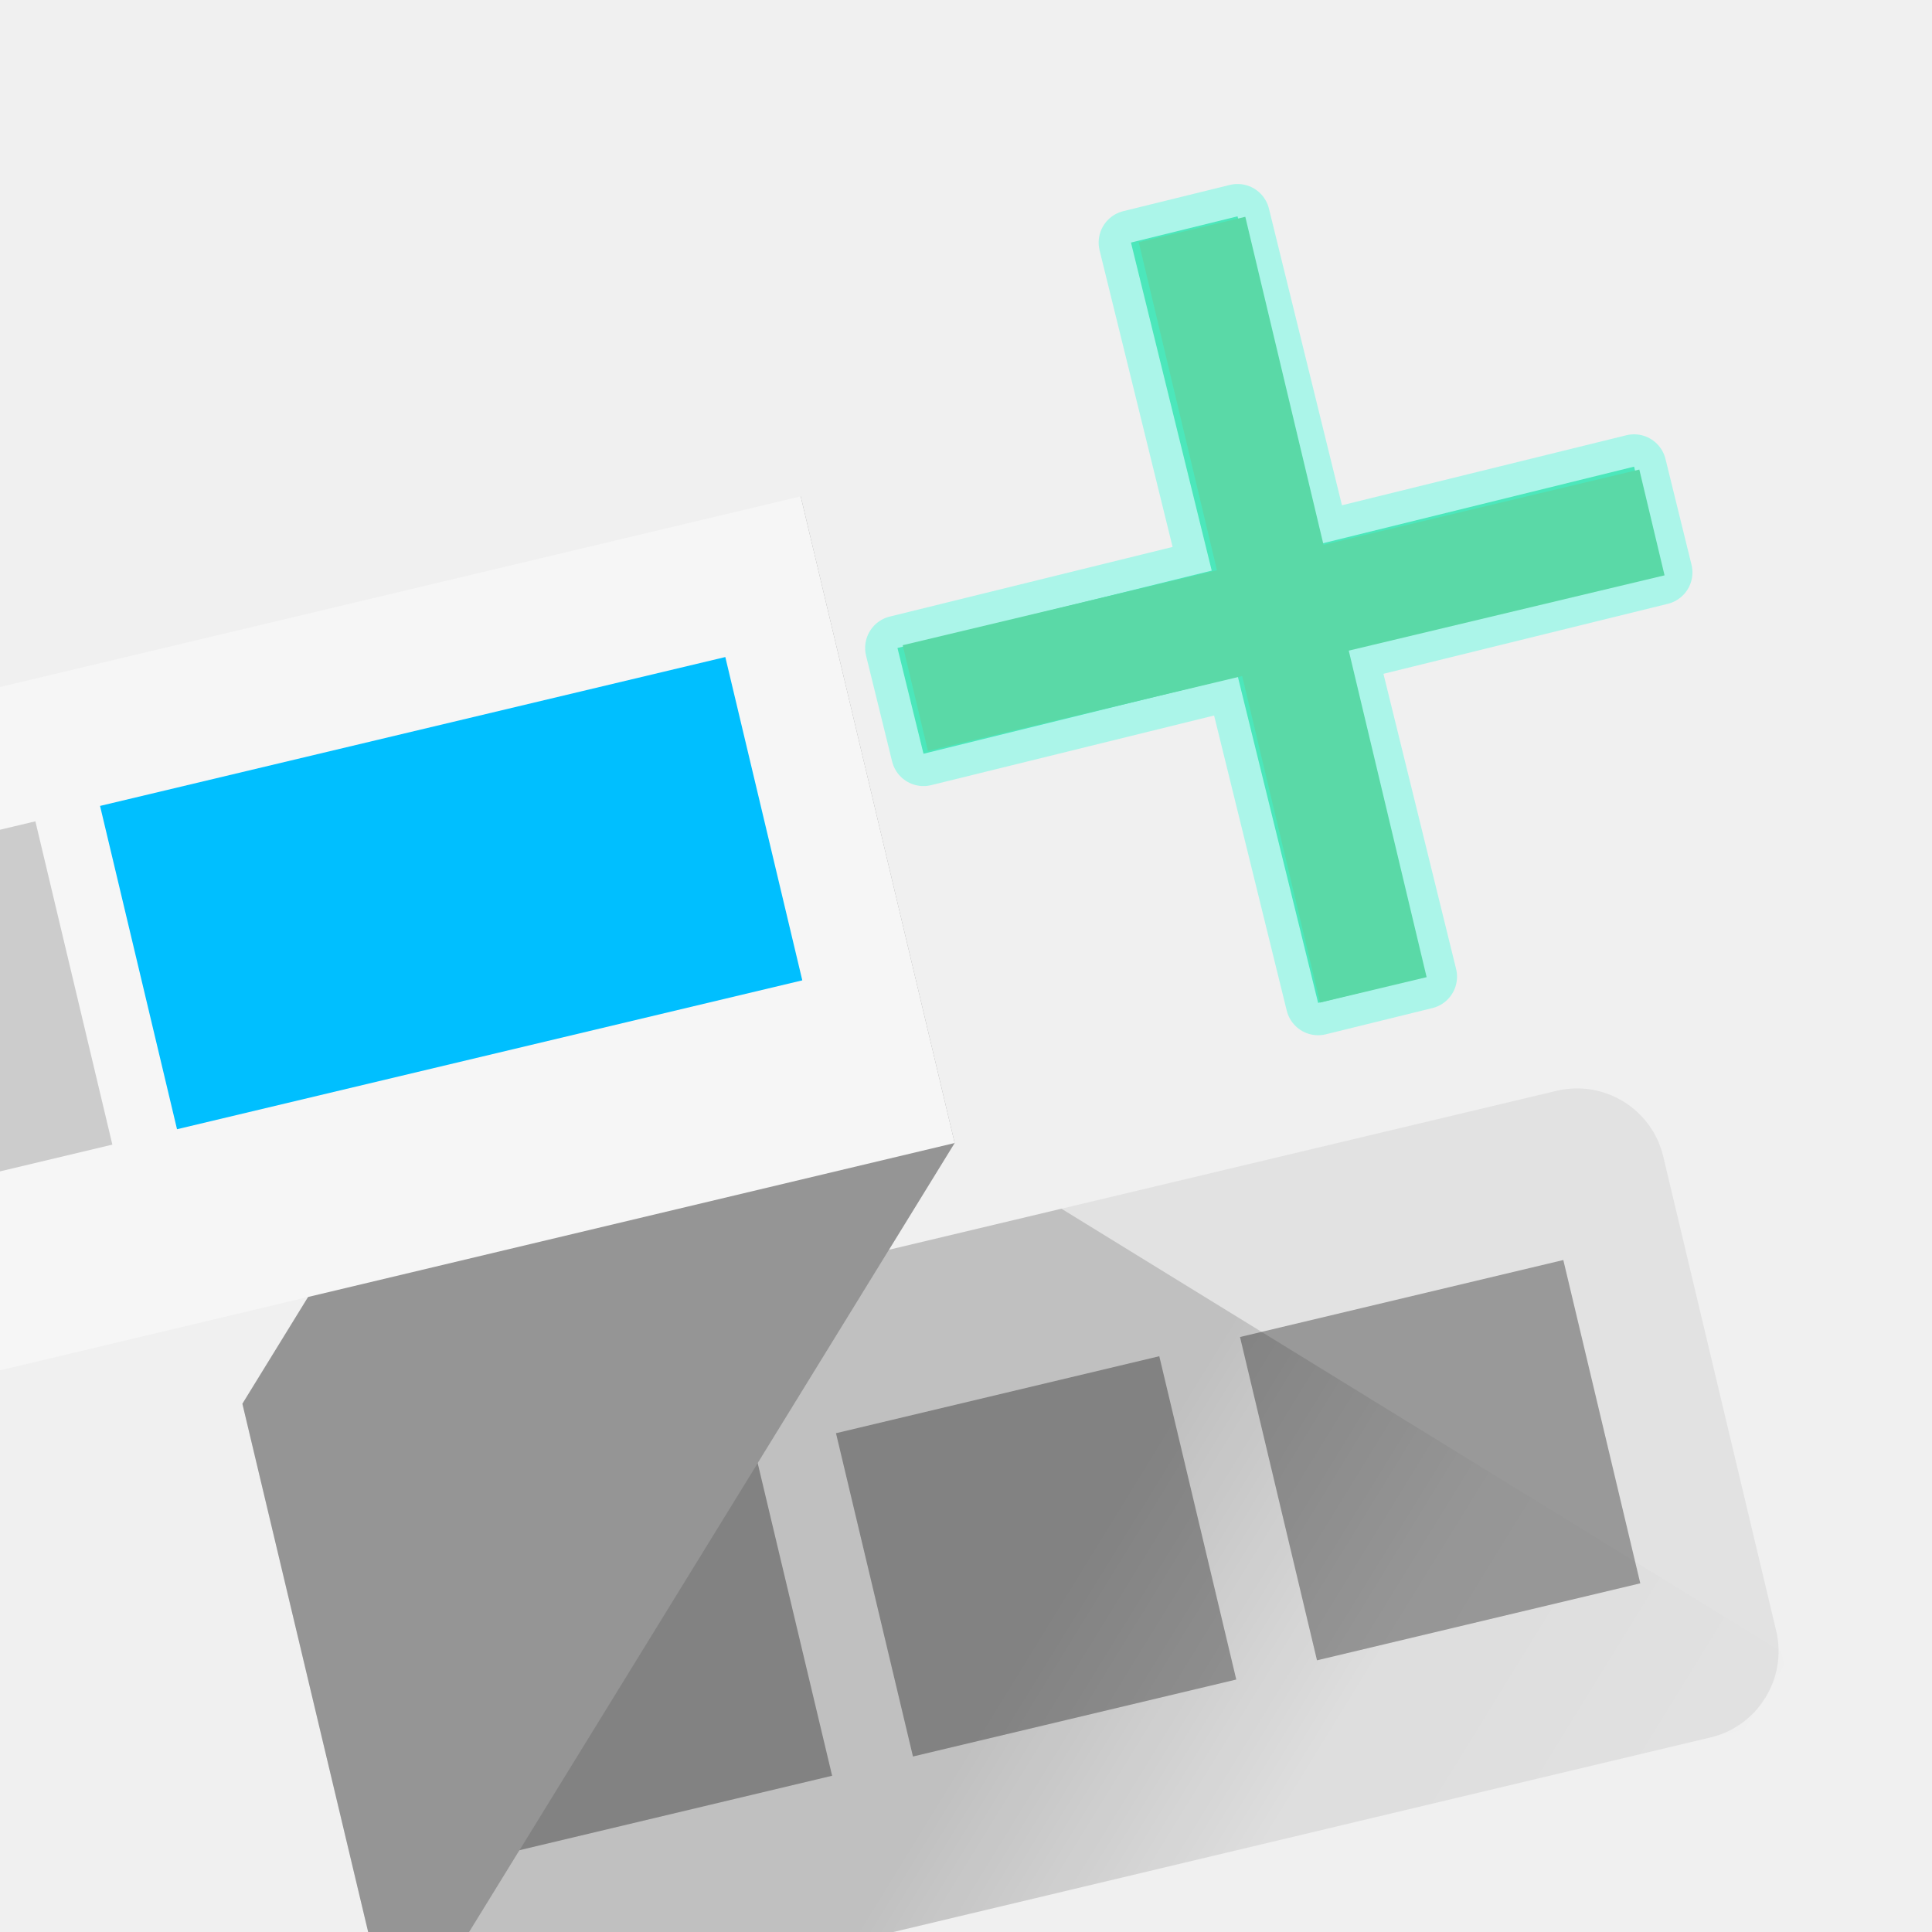
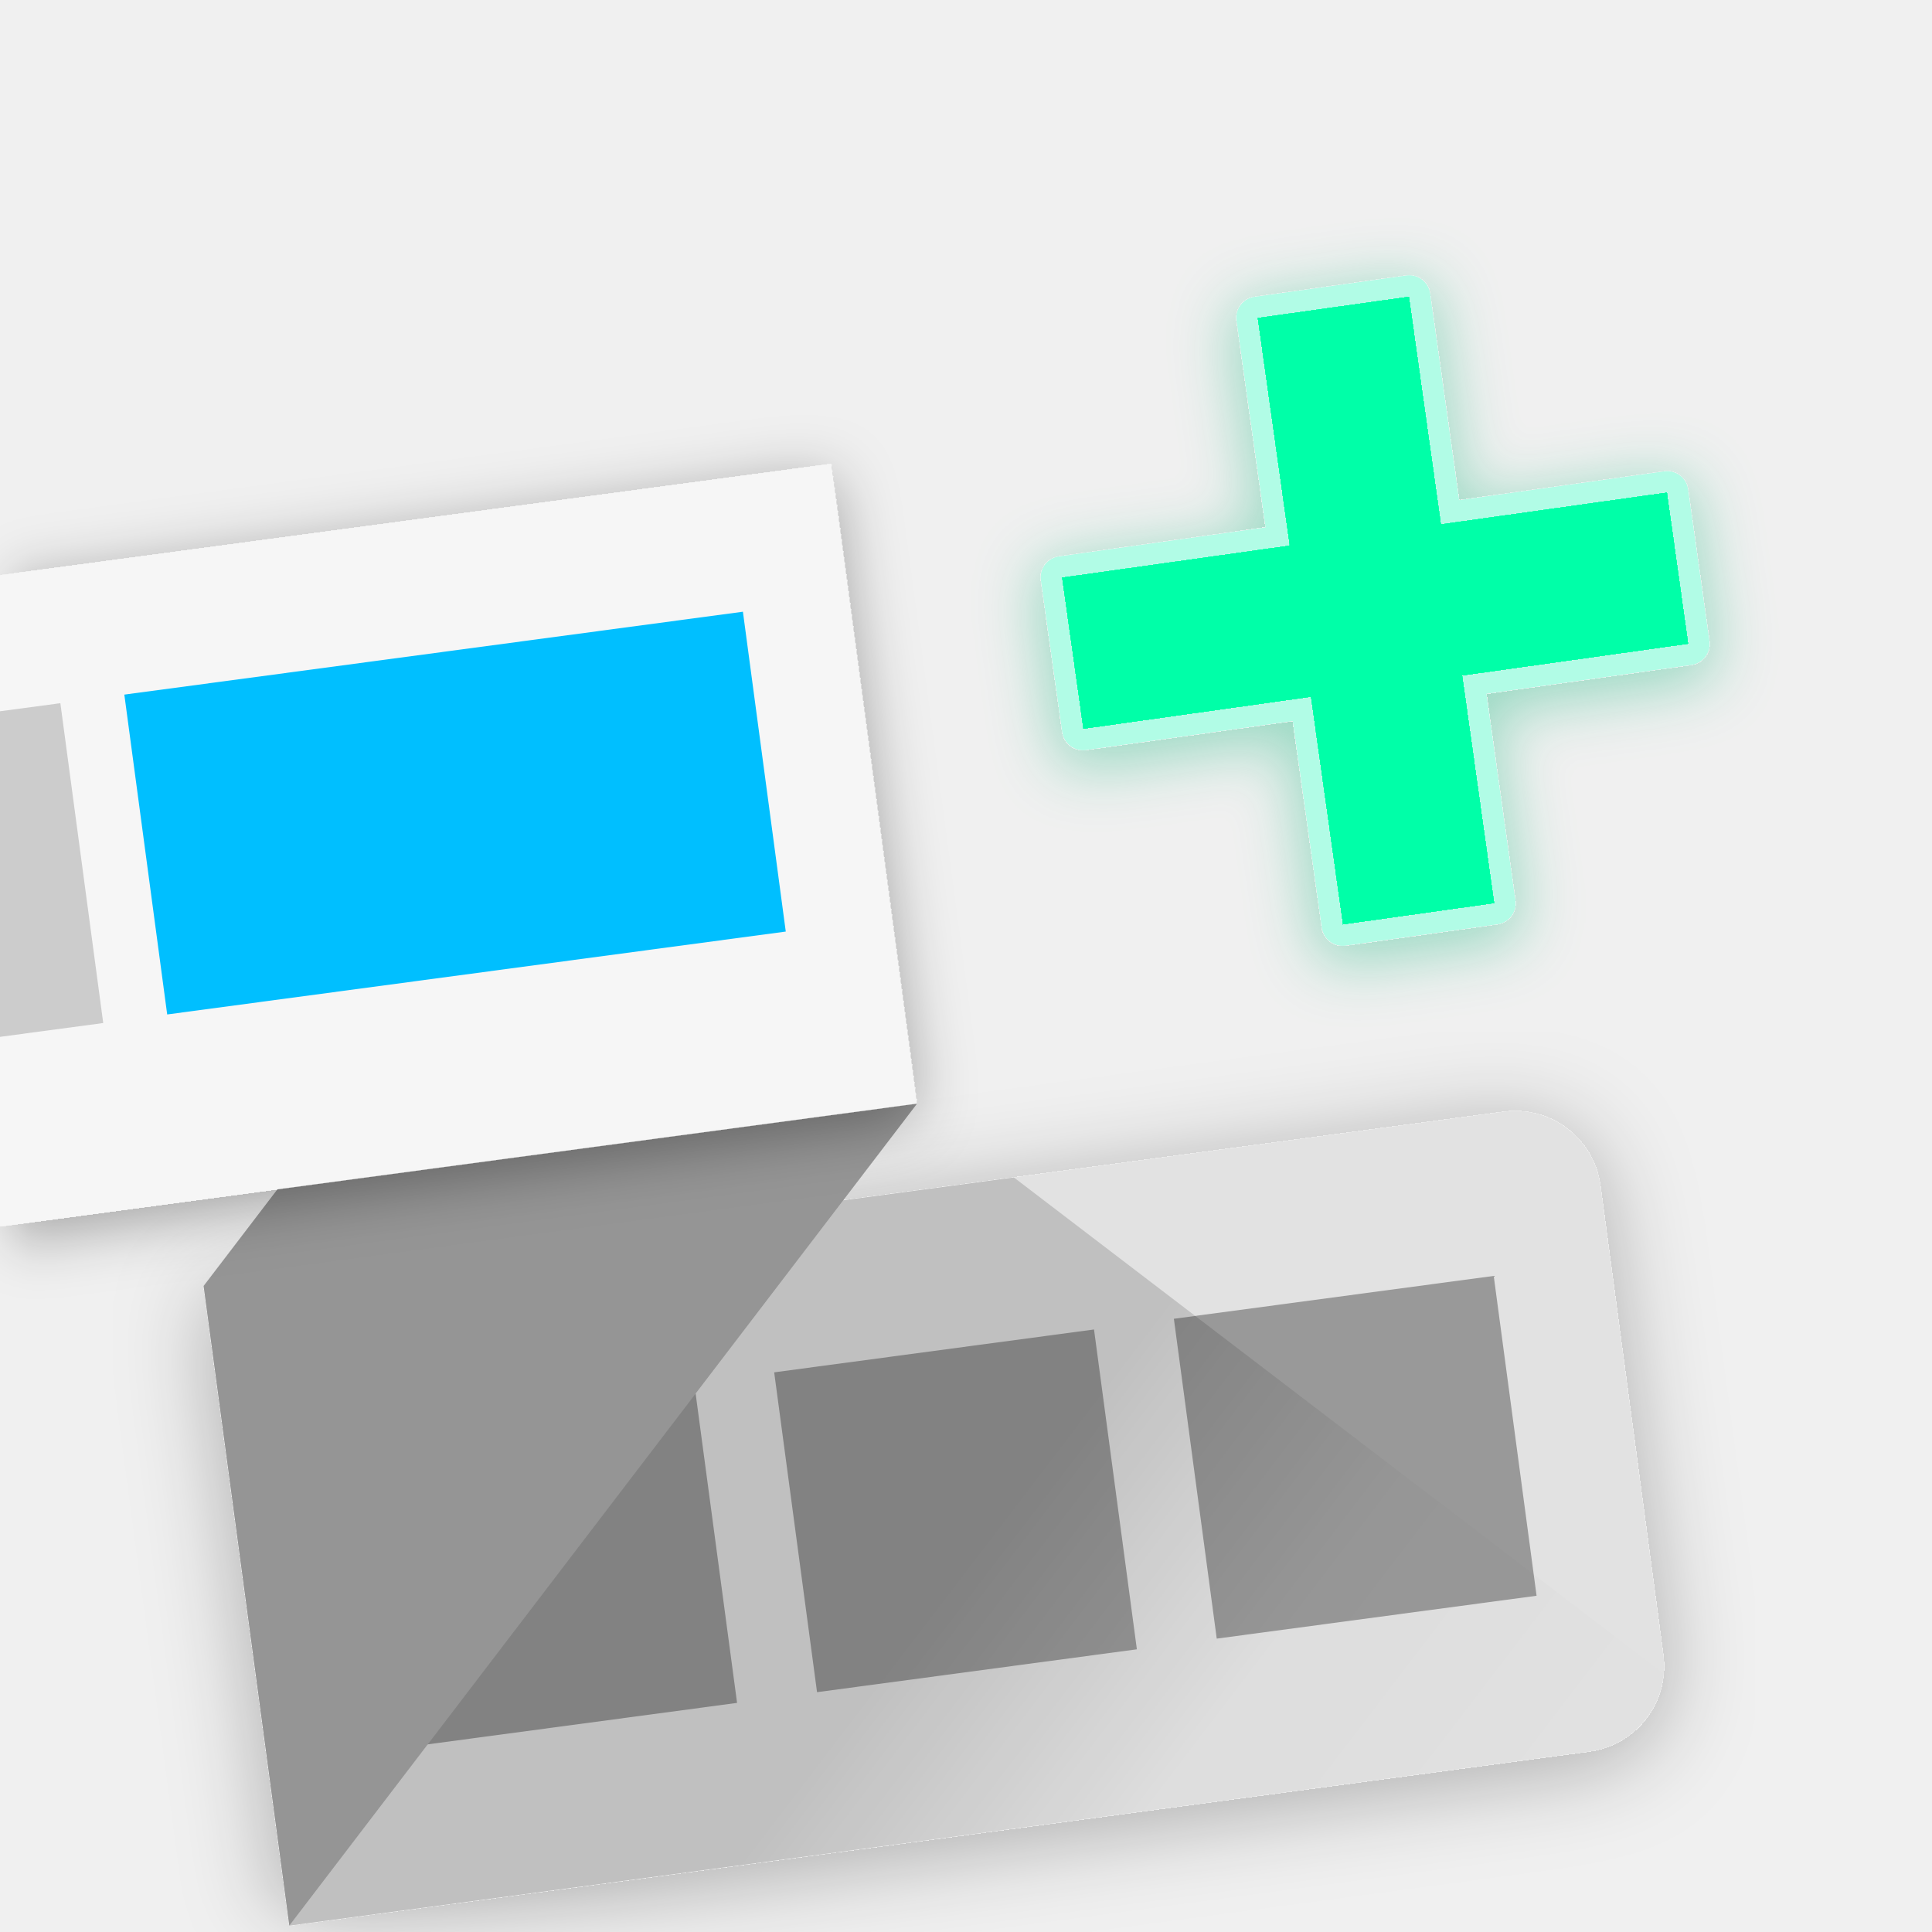
- <svg xmlns="http://www.w3.org/2000/svg" version="1.1" width="640" height="640" viewBox="0 0 640 640" xml:space="preserve">
+ <svg xmlns="http://www.w3.org/2000/svg" width="640" height="640" viewBox="0 0 640 640" fill="none">
+   <g clip-path="url(#clip0_2_2)">
+     <g filter="url(#filter0_d_2_2)">
+       <mask id="path-1-outside-1_2_2" maskUnits="userSpaceOnUse" x="332.577" y="79.165" width="246.218" height="246.218" fill="black">
+         <rect fill="white" x="332.577" y="79.165" width="246.218" height="246.218" />
+         <path d="M444.801 306.322L434.205 230.923L358.806 241.52L351.741 191.254L427.14 180.657L416.543 105.258L466.809 98.194L477.406 173.592L552.27 163.071L559.335 213.337L484.471 223.858L495.067 299.258L444.801 306.322Z" />
+       </mask>
+       <path d="M444.801 306.322L434.205 230.923L358.806 241.52L351.741 191.254L427.14 180.657L416.543 105.258L466.809 98.194L477.406 173.592L552.27 163.071L559.335 213.337L484.471 223.858L495.067 299.258L444.801 306.322Z" fill="#00FFA8" shape-rendering="crispEdges" />
+       <path d="M444.801 306.322L437.869 307.296C438.407 311.125 441.947 313.792 445.775 313.254L444.801 306.322ZM434.205 230.923L441.136 229.949C440.598 226.12 437.059 223.453 433.23 223.991L434.205 230.923ZM358.806 241.52L351.874 242.494C352.412 246.322 355.951 248.99 359.78 248.452L358.806 241.52ZM351.741 191.254L350.767 184.322C346.938 184.86 344.271 188.4 344.809 192.228L351.741 191.254ZM427.14 180.657L428.114 187.589C431.943 187.051 434.61 183.511 434.072 179.683L427.14 180.657ZM416.543 105.258L415.569 98.326C411.741 98.864 409.073 102.404 409.612 106.232L416.543 105.258ZM466.809 98.194L473.741 97.219C473.203 93.391 469.664 90.724 465.835 91.262L466.809 98.194ZM477.406 173.592L470.474 174.567C471.012 178.395 474.552 181.062 478.38 180.524L477.406 173.592ZM552.27 163.071L559.202 162.097C558.664 158.268 555.125 155.601 551.296 156.139L552.27 163.071ZM559.335 213.337L560.309 220.269C564.137 219.731 566.805 216.191 566.267 212.363L559.335 213.337ZM484.471 223.859L483.496 216.927C479.668 217.465 477.001 221.004 477.539 224.833L484.471 223.859ZM495.067 299.257L496.041 306.189C499.87 305.651 502.537 302.112 501.999 298.283L495.067 299.257ZM451.733 305.348L441.136 229.949L427.273 231.897L437.869 307.296L451.733 305.348ZM433.23 223.991L357.831 234.588L359.78 248.452L435.179 237.855L433.23 223.991ZM365.737 240.545L358.673 190.279L344.809 192.228L351.874 242.494L365.737 240.545ZM352.715 198.186L428.114 187.589L426.166 173.725L350.767 184.322L352.715 198.186ZM434.072 179.683L423.475 104.284L409.612 106.232L420.208 181.631L434.072 179.683ZM417.518 112.19L467.784 105.125L465.835 91.262L415.569 98.326L417.518 112.19ZM459.877 99.168L470.474 174.567L484.338 172.618L473.741 97.219L459.877 99.168ZM478.38 180.524L553.245 170.003L551.296 156.139L476.432 166.661L478.38 180.524ZM545.338 164.045L552.403 214.311L566.267 212.363L559.202 162.097L545.338 164.045ZM558.361 206.405L483.496 216.927L485.445 230.79L560.309 220.269L558.361 206.405ZM477.539 224.833L488.135 300.232L501.999 298.283L491.402 222.884L477.539 224.833ZM494.093 292.326L443.827 299.39L445.775 313.254L496.041 306.189L494.093 292.326Z" fill="#9FFFE3" fill-opacity="0.78" mask="url(#path-1-outside-1_2_2)" />
+     </g>
+     <g filter="url(#filter1_d_2_2)">
+       <path d="M526.493 580.2L95.833 637.908L67.438 426.004L498.098 368.296C505.591 367.292 513.177 369.306 519.185 373.894C525.194 378.483 529.134 385.271 530.138 392.764L550.961 548.16C551.965 555.654 549.951 563.239 545.362 569.248C540.774 575.257 533.986 579.196 526.493 580.2Z" fill="#E2E2E2" />
+     </g>
+     <path d="M229.969 458.152L124.017 472.35L138.214 578.302L244.166 564.104L229.969 458.152Z" fill="#999999" />
+     <path d="M362.409 440.406L256.457 454.603L270.654 560.555L376.606 546.358L362.409 440.406Z" fill="#999999" />
+     <path d="M494.813 422.664L388.861 436.861L403.059 542.813L509.011 528.616L494.813 422.664Z" fill="#999999" />
+     <path d="M275.415 153.665L67.438 426.004L95.833 637.908L303.81 365.569L275.415 153.665Z" fill="#959595" />
+     <g filter="url(#filter2_d_2_2)">
+       <path d="M303.81 365.569L-77.617 416.68C-85.111 417.684 -92.696 415.67 -98.705 411.082C-104.713 406.493 -108.653 399.705 -109.657 392.212L-130.48 236.816C-131.484 229.322 -129.47 221.737 -124.882 215.728C-120.293 209.719 -113.505 205.78 -106.012 204.776L275.415 153.665L303.81 365.569Z" fill="#F6F6F6" />
+     </g>
+     <path d="M19.997 232.938L-85.955 247.135L-71.758 353.087L34.194 338.89L19.997 232.938Z" fill="#CCCCCC" />
+     <path d="M246.099 202.641L41.187 230.098L55.385 336.051L260.296 308.593L246.099 202.641Z" fill="#00BFFF" />
+     <path d="M279.342 397.609L95.833 637.908L554.747 576.414L551.879 555.012L335.85 390.037L279.342 397.609Z" fill="url(#paint0_linear_2_2)" />
+   </g>
  <defs>
- </defs>
-   <g transform="matrix(1 0 0 1 230 190)">
-     <g style="">
- </g>
-   </g>
-   <g transform="matrix(3.57 -0.85 0.85 3.57 219.69 416.72)">
-     <g style="">
-       <g transform="matrix(1 0 0 1 24.97 34)">
-         <path style="stroke: none; stroke-width: 1; stroke-dasharray: none; stroke-linecap: butt; stroke-dashoffset: 0; stroke-linejoin: miter; stroke-miterlimit: 4; fill: rgb(226,226,226); fill-rule: nonzero; opacity: 1;" transform=" translate(-120.97, -130)" d="M 177.94 160 H 56 V 100 H 177.94 a 8 8 0 0 1 8 8 v 44 A 8 8 0 0 1 177.94 160 Z" stroke-linecap="round" />
-       </g>
-       <g transform="matrix(1 0 0 1 -10.99 34)">
-         <rect style="stroke: none; stroke-width: 1; stroke-dasharray: none; stroke-linecap: butt; stroke-dashoffset: 0; stroke-linejoin: miter; stroke-miterlimit: 4; fill: rgb(153,153,153); fill-rule: nonzero; opacity: 1;" x="-15" y="-15" rx="0" ry="0" width="30" height="30" />
-       </g>
-       <g transform="matrix(1 0 0 1 26.51 34)">
-         <rect style="stroke: none; stroke-width: 1; stroke-dasharray: none; stroke-linecap: butt; stroke-dashoffset: 0; stroke-linejoin: miter; stroke-miterlimit: 4; fill: rgb(153,153,153); fill-rule: nonzero; opacity: 1;" x="-15" y="-15" rx="0" ry="0" width="30" height="30" />
-       </g>
-       <g transform="matrix(1 0 0 1 64 34)">
-         <rect style="stroke: none; stroke-width: 1; stroke-dasharray: none; stroke-linecap: butt; stroke-dashoffset: 0; stroke-linejoin: miter; stroke-miterlimit: 4; fill: rgb(153,153,153); fill-rule: nonzero; opacity: 1;" x="-15" y="-15" rx="0" ry="0" width="30" height="30" />
-       </g>
-       <g transform="matrix(1 0 0 1 -6 0)">
-         <polygon style="stroke: none; stroke-width: 1; stroke-dasharray: none; stroke-linecap: butt; stroke-dashoffset: 0; stroke-linejoin: miter; stroke-miterlimit: 4; fill: rgb(149,149,149); fill-rule: nonzero; opacity: 1;" points="34,-64 -34,4 -34,64 34,-4 34,-64 " />
-       </g>
-       <g transform="matrix(1 0 0 1 -30 -34)">
-         <path style="stroke: none; stroke-width: 1; stroke-dasharray: none; stroke-linecap: butt; stroke-dashoffset: 0; stroke-linejoin: miter; stroke-miterlimit: 4; fill: rgb(246,246,246); fill-rule: nonzero; opacity: 1;" transform=" translate(-66, -62)" d="M 124 92 H 16 a 8 8 0 0 1 -8 -8 V 40 a 8 8 0 0 1 8 -8 H 124 Z" stroke-linecap="round" />
-       </g>
-       <g transform="matrix(1 0 0 1 -61 -36.47)">
-         <rect style="stroke: none; stroke-width: 1; stroke-dasharray: none; stroke-linecap: butt; stroke-dashoffset: 0; stroke-linejoin: miter; stroke-miterlimit: 4; fill: rgb(204,204,204); fill-rule: nonzero; opacity: 1;" x="-15" y="-15" rx="0" ry="0" width="30" height="30" />
-       </g>
-       <g transform="matrix(1 0 0 1 -10.99 -36.47)">
-         <rect style="stroke: none; stroke-width: 1; stroke-dasharray: none; stroke-linecap: butt; stroke-dashoffset: 0; stroke-linejoin: miter; stroke-miterlimit: 4; fill: rgb(0,191,255); fill-rule: nonzero; opacity: 1;" x="-29.01" y="-15" rx="0" ry="0" width="58.02" height="30" />
-       </g>
-       <g transform="matrix(1 0 0 1 24.97 34)">
-         <linearGradient id="SVGID_5" gradientUnits="userSpaceOnUse" gradientTransform="matrix(1 0 0 1 -120.97 -130)" x1="90" y1="126" x2="154.97" y2="190.97">
-           <stop offset="32%" style="stop-color:rgb(0,0,0);stop-opacity: 0.15" />
-           <stop offset="62%" style="stop-color:rgb(0,0,0);stop-opacity: 0.02" />
-           <stop offset="100%" style="stop-color:rgb(0,0,0);stop-opacity: 0" />
-         </linearGradient>
-         <polygon style="stroke: none; stroke-width: 1; stroke-dasharray: none; stroke-linecap: butt; stroke-dashoffset: 0; stroke-linejoin: miter; stroke-miterlimit: 4; fill: url(#SVGID_5); fill-rule: nonzero; opacity: 1;" points="-4.97,-30 -64.97,30 64.97,30 64.97,23.94 11.03,-30 -4.97,-30 " />
-       </g>
-     </g>
-   </g>
-   <g transform="matrix(1.3 -0.32 0.32 1.3 429.01 221.99)" style="">
-     <text xml:space="preserve" font-family="'Open Sans', sans-serif" font-size="18" font-style="normal" font-weight="normal" style="stroke: rgb(51,255,222); stroke-opacity: 0.36; stroke-width: 16; stroke-dasharray: ; stroke-linecap: butt; stroke-dashoffset: 0; stroke-linejoin: round; stroke-miterlimit: 4; fill: rgb(90,217,167); fill-rule: nonzero; opacity: 1; white-space: pre;">
-       <tspan x="-114.53" y="125.66" style="font-size: 400px; ">+</tspan>
-     </text>
-   </g>
-   <g transform="matrix(1.3 -0.31 0.31 1.3 430.46 222.02)" style="">
-     <text xml:space="preserve" font-family="'Open Sans', sans-serif" font-size="18" font-style="normal" font-weight="normal" style="stroke: rgb(51,255,222); stroke-opacity: 0; stroke-width: 16; stroke-dasharray: ; stroke-linecap: butt; stroke-dashoffset: 0; stroke-linejoin: round; stroke-miterlimit: 4; fill: rgb(90,217,167); fill-rule: nonzero; opacity: 1; white-space: pre;">
-       <tspan x="-114.53" y="125.66" style="font-size: 400px; ">+</tspan>
-     </text>
-   </g>
+     <filter id="filter0_d_2_2" x="317.144" y="67.672" width="276.787" height="277.247" filterUnits="userSpaceOnUse" color-interpolation-filters="sRGB">
+       <feFlood flood-opacity="0" result="BackgroundImageFix" />
+       <feColorMatrix in="SourceAlpha" type="matrix" values="0 0 0 0 0 0 0 0 0 0 0 0 0 0 0 0 0 0 127 0" result="hardAlpha" />
+       <feMorphology radius="4" operator="dilate" in="SourceAlpha" result="effect1_dropShadow_2_2" />
+       <feOffset dy="4" />
+       <feGaussianBlur stdDeviation="10" />
+       <feComposite in2="hardAlpha" operator="out" />
+       <feColorMatrix type="matrix" values="0 0 0 0 0 0 0 0 0 0.696 0 0 0 0 0.452 0 0 0 0.38 0" />
+       <feBlend mode="normal" in2="BackgroundImageFix" result="effect1_dropShadow_2_2" />
+       <feBlend mode="normal" in="SourceGraphic" in2="effect1_dropShadow_2_2" result="shape" />
+     </filter>
+     <filter id="filter1_d_2_2" x="37.438" y="342.044" width="543.775" height="329.864" filterUnits="userSpaceOnUse" color-interpolation-filters="sRGB">
+       <feFlood flood-opacity="0" result="BackgroundImageFix" />
+       <feColorMatrix in="SourceAlpha" type="matrix" values="0 0 0 0 0 0 0 0 0 0 0 0 0 0 0 0 0 0 127 0" result="hardAlpha" />
+       <feOffset dy="4" />
+       <feGaussianBlur stdDeviation="15" />
+       <feComposite in2="hardAlpha" operator="out" />
+       <feColorMatrix type="matrix" values="0 0 0 0 0 0 0 0 0 0 0 0 0 0 0 0 0 0 0.28 0" />
+       <feBlend mode="normal" in2="BackgroundImageFix" result="effect1_dropShadow_2_2" />
+       <feBlend mode="normal" in="SourceGraphic" in2="effect1_dropShadow_2_2" result="shape" />
+     </filter>
+     <filter id="filter2_d_2_2" x="-150.733" y="137.665" width="474.543" height="303.267" filterUnits="userSpaceOnUse" color-interpolation-filters="sRGB">
+       <feFlood flood-opacity="0" result="BackgroundImageFix" />
+       <feColorMatrix in="SourceAlpha" type="matrix" values="0 0 0 0 0 0 0 0 0 0 0 0 0 0 0 0 0 0 127 0" result="hardAlpha" />
+       <feOffset dy="4" />
+       <feGaussianBlur stdDeviation="10" />
+       <feComposite in2="hardAlpha" operator="out" />
+       <feColorMatrix type="matrix" values="0 0 0 0 0 0 0 0 0 0 0 0 0 0 0 0 0 0 0.33 0" />
+       <feBlend mode="normal" in2="BackgroundImageFix" result="effect1_dropShadow_2_2" />
+       <feBlend mode="normal" in="SourceGraphic" in2="effect1_dropShadow_2_2" result="shape" />
+     </filter>
+     <linearGradient id="paint0_linear_2_2" x1="199.822" y1="501.739" x2="460.025" y2="700.449" gradientUnits="userSpaceOnUse">
+       <stop offset="0.32" stop-opacity="0.15" />
+       <stop offset="0.62" stop-opacity="0.02" />
+       <stop offset="1" stop-opacity="0" />
+     </linearGradient>
+     <clipPath id="clip0_2_2">
+       <rect width="640" height="640" fill="white" />
+     </clipPath>
+   </defs>
</svg>
